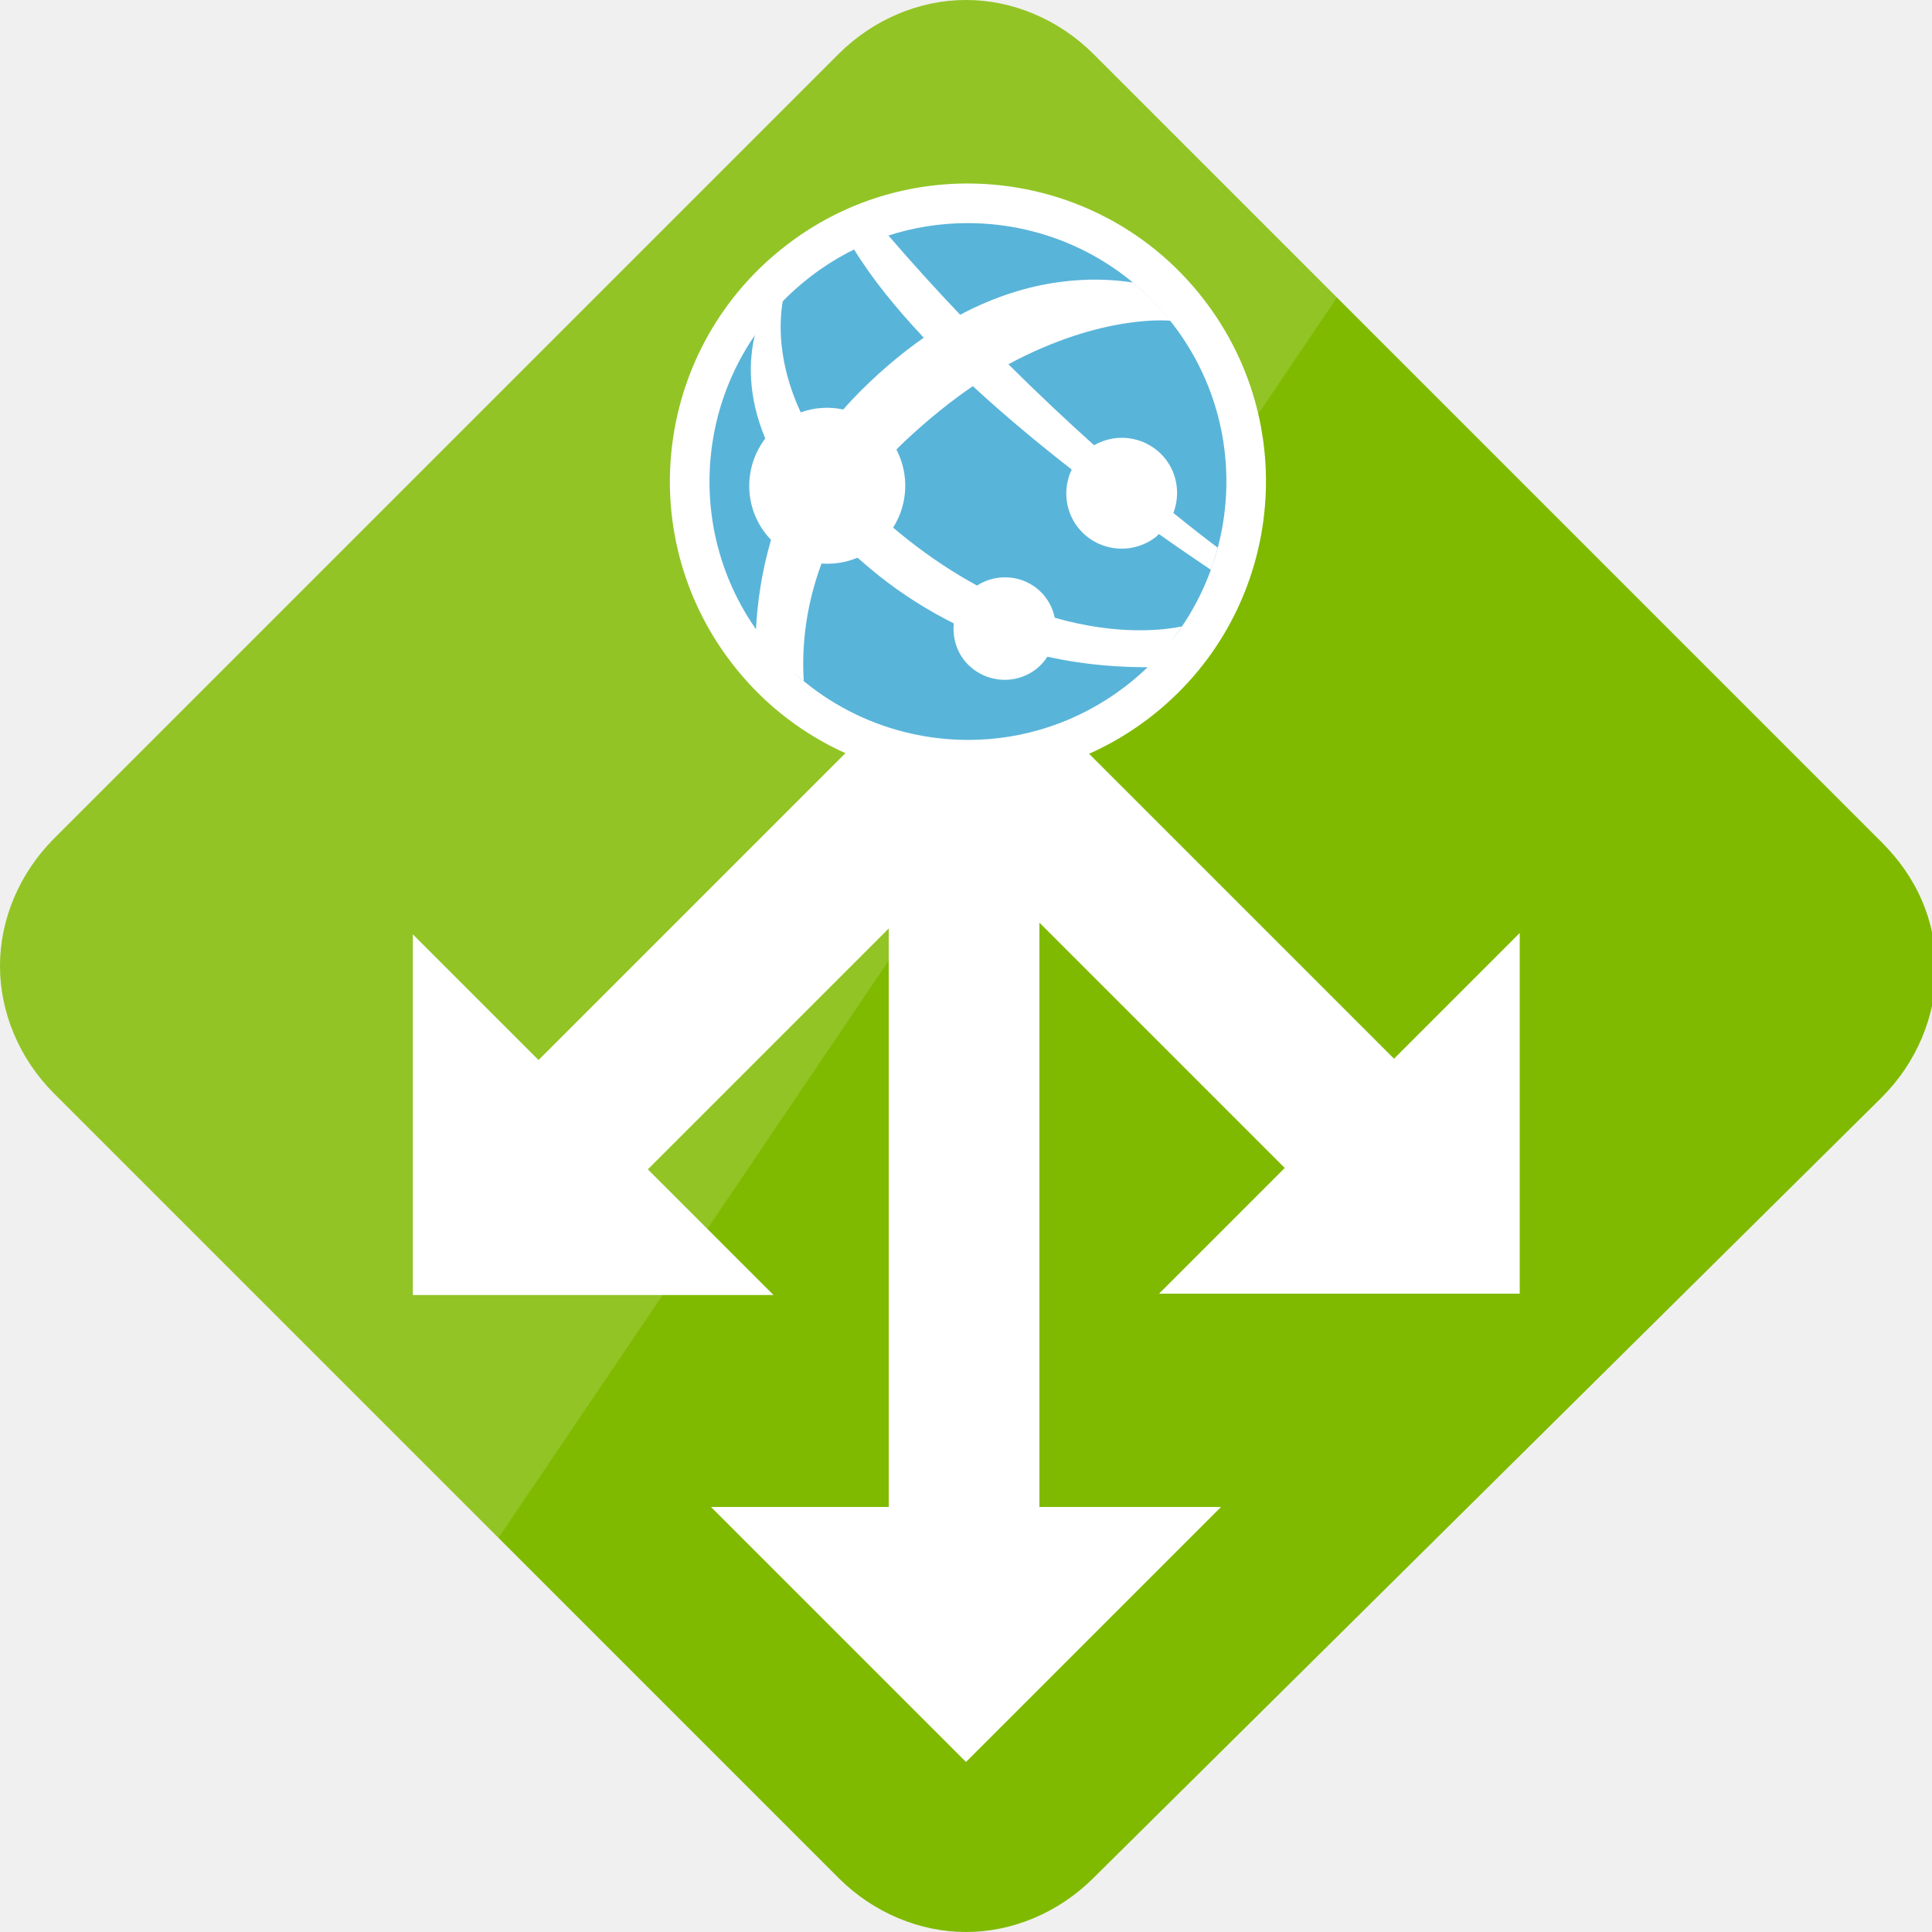
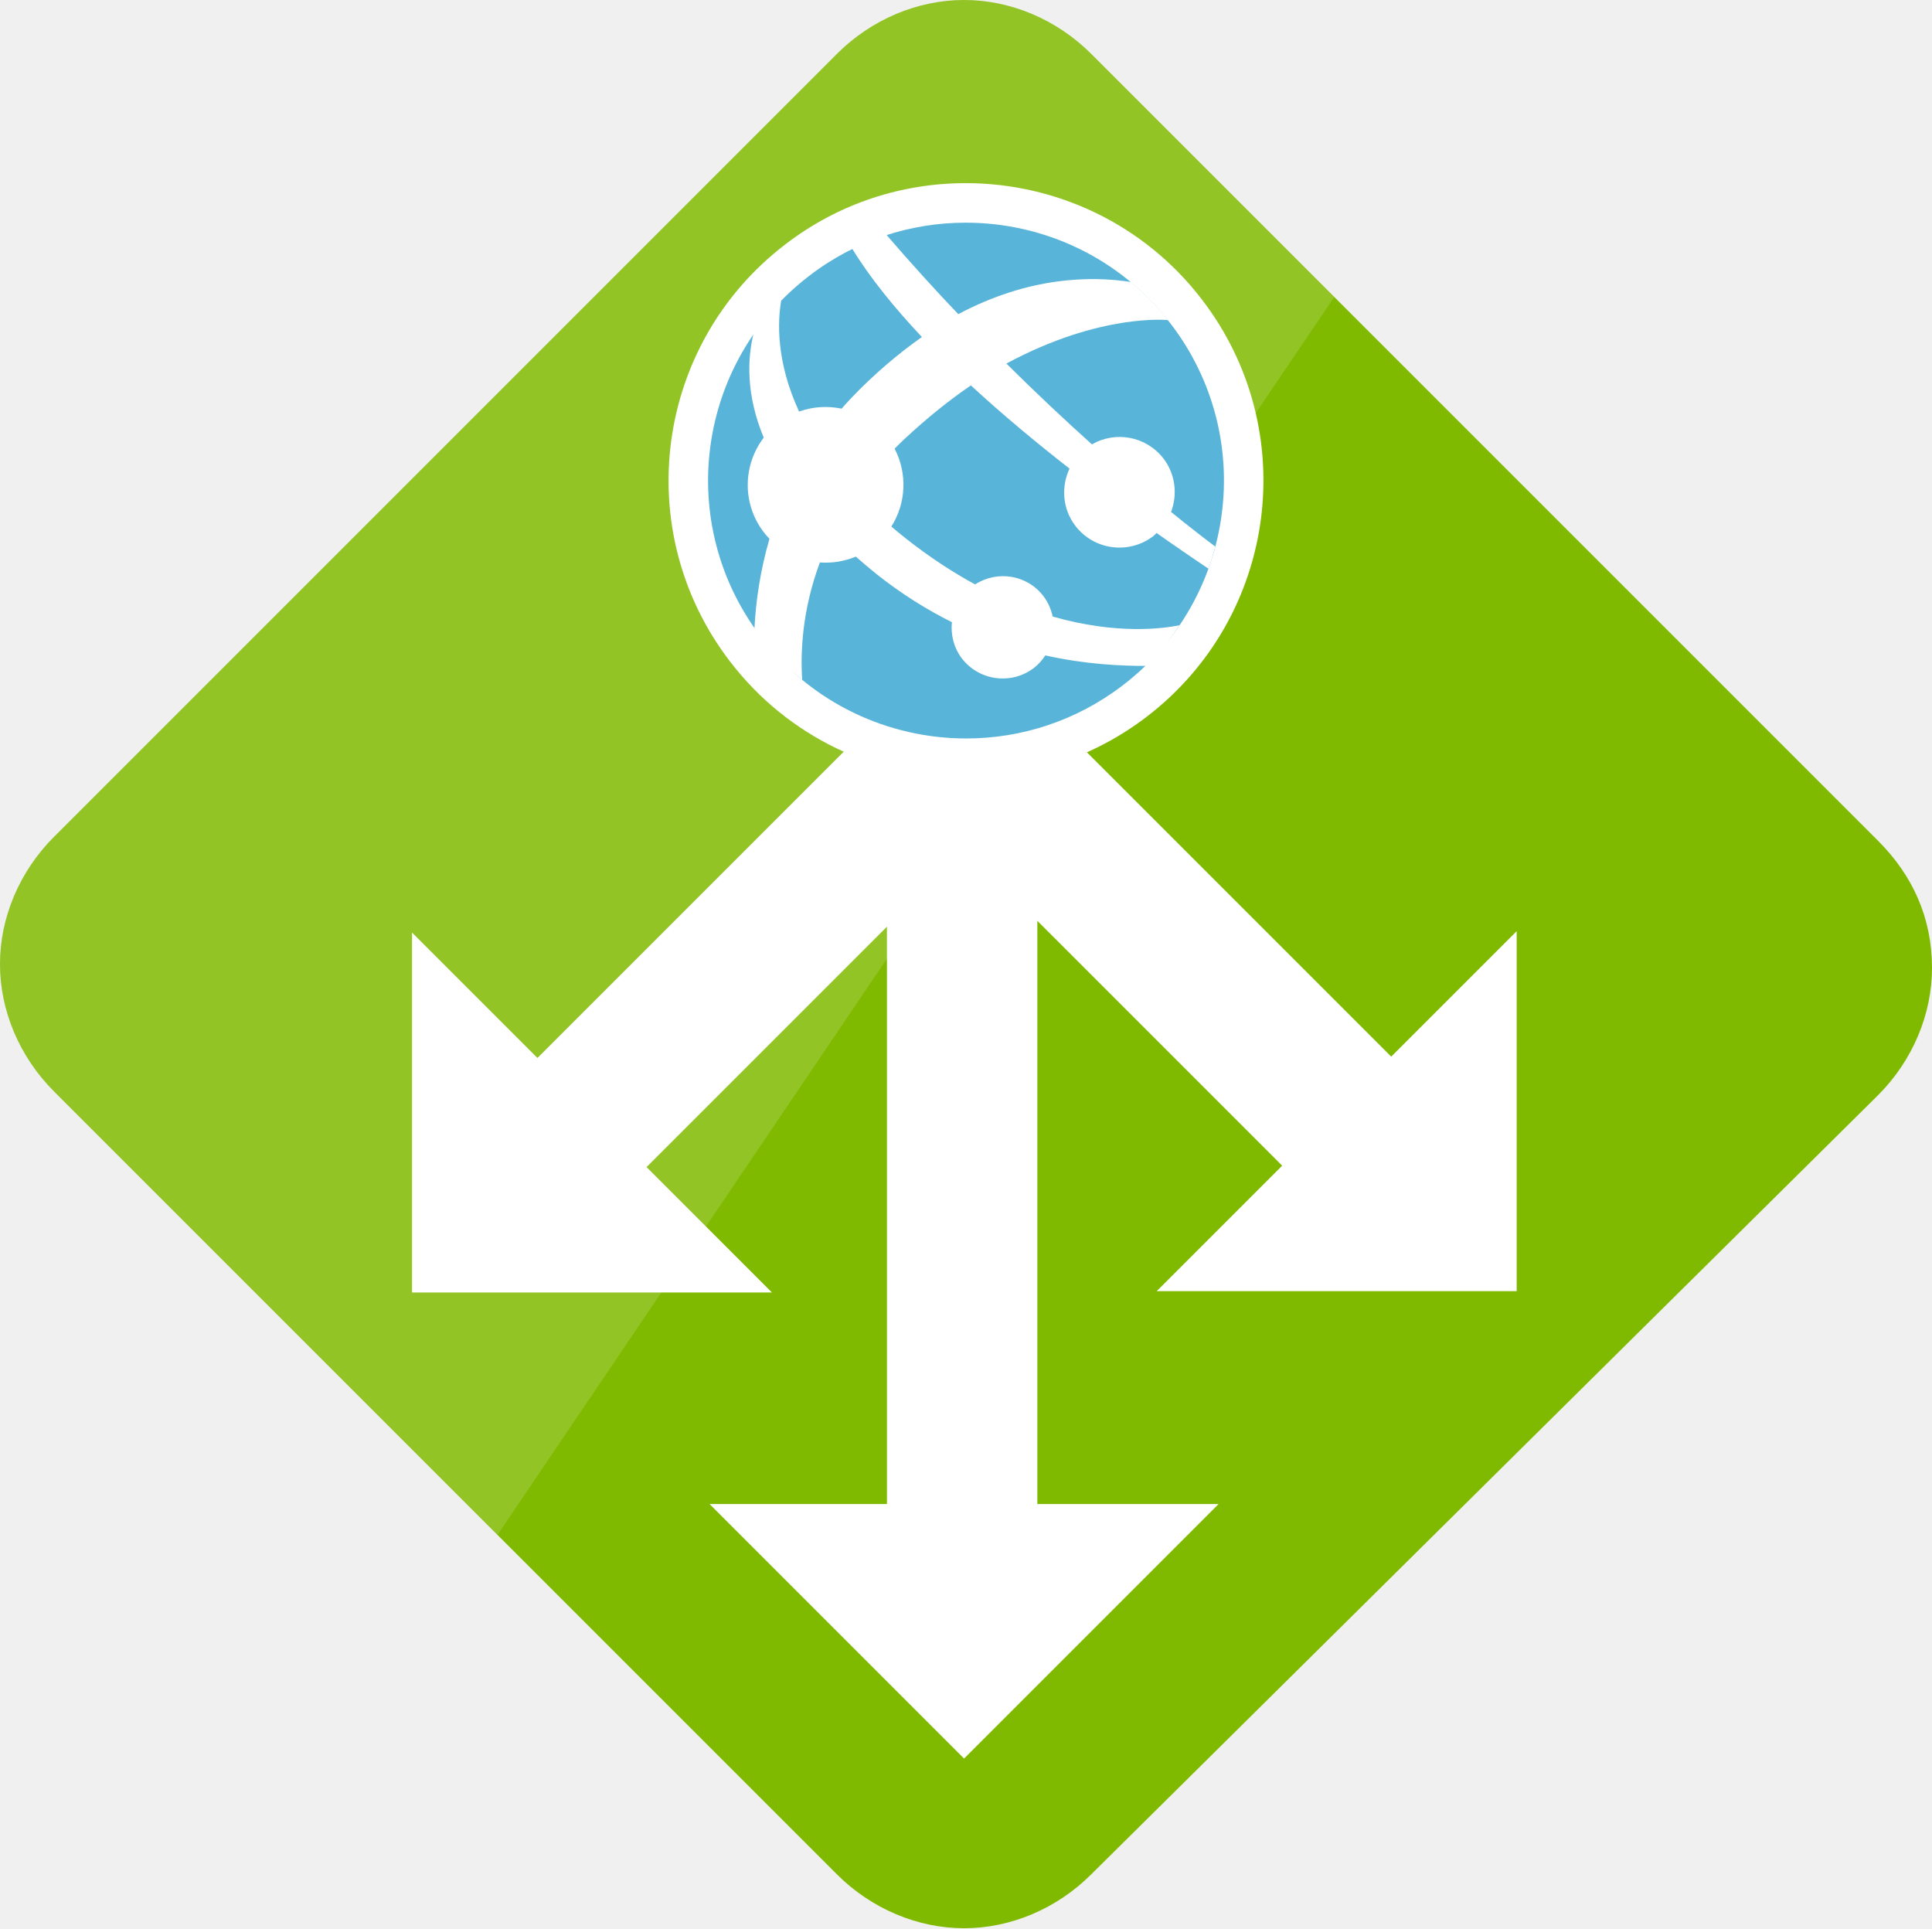
- <svg xmlns="http://www.w3.org/2000/svg" version="1.1" id="Layer_1" x="0px" y="0px" width="50px" height="50px" viewBox="0 0 50 50" enable-background="new 0 0 50 50" xml:space="preserve">
-   <path fill="#7FBA00" d="M25,50c-1.2,0-2.4-0.5-3.3-1.4L1.4,28.3C0.5,27.4,0,26.2,0,25s0.5-2.4,1.4-3.3L21.7,1.4  C22.6,0.5,23.8,0,25,0s2.4,0.5,3.3,1.4l20.4,20.4c0.9,0.9,1.4,2,1.4,3.3c0,1.2-0.5,2.4-1.4,3.3L28.3,48.6C27.4,49.5,26.2,50,25,50" />
-   <path fill="#FFFFFF" d="M29.738,18.584c-1.398,1.069-3.044,1.589-4.68,1.589c-2.32,0-4.614-1.042-6.131-3.025  c-2.59-3.382-1.951-8.219,1.437-10.811c1.397-1.075,3.046-1.588,4.679-1.588c2.32,0,4.615,1.042,6.131,3.026  C33.765,11.158,33.119,15.996,29.738,18.584" />
-   <path opacity="0.15" fill="#FFFFFF" enable-background="new    " d="M28.3,1.4C27.4,0.5,26.2,0,25,0s-2.4,0.5-3.3,1.4L1.4,21.7  C0.5,22.6,0,23.8,0,25s0.5,2.4,1.4,3.3l11.5,11.5L34.6,7.7L28.3,1.4z" />
-   <polygon fill="#FFFFFF" points="25,45.6 31.6,39 26.9,39 26.9,19.149 23,19.149 23,39 18.4,39 " />
-   <polygon fill="#FFFFFF" points="39.33,33.48 39.33,24.146 36.077,27.399 27.633,18.955 24.805,21.783 33.249,30.227 29.996,33.48   " />
-   <polygon fill="#FFFFFF" points="10.685,33.515 20.018,33.515 16.766,30.263 25.447,21.582 22.618,18.753 13.937,27.434   10.685,24.182 " />
-   <path fill="#59B4D9" d="M29.115,17.771c-1.212,0.927-2.64,1.378-4.058,1.378c-2.012,0-4.002-0.903-5.316-2.623  c-2.246-2.933-1.692-7.127,1.246-9.375c1.212-0.932,2.641-1.377,4.057-1.377c2.012,0,4.002,0.903,5.316,2.624  C32.608,11.331,32.048,15.526,29.115,17.771" />
-   <path fill="#FFFFFF" d="M27.886,13.635c0.486,0.634,1.388,0.748,2.018,0.269c0.033-0.025,0.058-0.056,0.088-0.083  c0.645,0.454,1.092,0.754,1.344,0.925c0.075-0.193,0.126-0.379,0.179-0.573c-0.266-0.198-0.627-0.476-1.148-0.898  c0.171-0.449,0.117-0.974-0.195-1.384c-0.447-0.578-1.238-0.725-1.856-0.368c-0.681-0.611-1.43-1.312-2.219-2.096  c2.452-1.319,4.194-1.126,4.194-1.126c-0.291-0.371-0.617-0.696-0.965-0.989c-1.034-0.16-2.64-0.142-4.476,0.834l-0.001-0.001h0  c-0.612-0.64-1.234-1.327-1.868-2.063c-0.303,0.097-0.6,0.217-0.886,0.36c0.468,0.766,1.098,1.538,1.807,2.292l0,0  c0.001,0.002,0.003,0.003,0.005,0.005c-0.592,0.414-1.25,0.967-1.858,1.609c-0.078,0.083-0.152,0.166-0.225,0.249  c-0.363-0.076-0.745-0.054-1.102,0.075c-0.606-1.307-0.557-2.357-0.461-2.898c-0.263,0.276-0.509,0.565-0.72,0.874  c-0.158,0.646-0.203,1.578,0.264,2.701c-0.54,0.707-0.566,1.709-0.001,2.449c0.047,0.061,0.097,0.118,0.15,0.173  c-0.246,0.839-0.357,1.649-0.391,2.344c0.063,0.086,0.063,0.156,0.126,0.24c0.321,0.411,0.724,0.758,1.113,1.072  c-0.048-0.736,0.004-1.821,0.459-3.043c0.314,0.024,0.633-0.026,0.932-0.151c0.171,0.151,0.35,0.303,0.542,0.458  c0.656,0.52,1.311,0.924,1.949,1.242c-0.033,0.325,0.048,0.662,0.259,0.941c0.451,0.582,1.286,0.691,1.868,0.246  c0.121-0.093,0.217-0.205,0.296-0.325c1.041,0.232,1.95,0.273,2.624,0.273c0.103,0,0.582-0.652,0.857-1.056  c-0.41,0.086-1.628,0.253-3.291-0.225c-0.04-0.187-0.117-0.368-0.24-0.53c-0.422-0.554-1.195-0.674-1.771-0.303  c-0.578-0.314-1.184-0.707-1.808-1.201c-0.126-0.1-0.247-0.199-0.364-0.299c0.382-0.601,0.422-1.372,0.085-2.02  c0.077-0.077,0.152-0.153,0.233-0.229c0.618-0.578,1.2-1.04,1.744-1.411c-0.022-0.02-0.042-0.042-0.063-0.062  c0.022,0.02,0.042,0.041,0.064,0.061c0,0,0,0-0.001,0c0.835,0.772,1.72,1.504,2.559,2.158  C27.514,12.621,27.549,13.194,27.886,13.635z" />
+ <svg xmlns="http://www.w3.org/2000/svg" version="1.1" id="Layer_1" x="0px" y="0px" width="50.1" height="50" viewBox="0 0 50.1 50" enable-background="new 0 0 50 50" xml:space="preserve">
+   <defs id="defs21" />
+   <path d="m 25,50 c -1.2,0 -2.4,-0.5 -3.3,-1.4 L 1.4,28.3 C 0.5,27.4 0,26.2 0,25 0,23.8 0.5,22.6 1.4,21.7 L 21.7,1.4 C 22.6,0.5 23.8,0 25,0 c 1.2,0 2.4,0.5 3.3,1.4 l 20.4,20.4 c 0.9,0.9 1.4,2 1.4,3.3 0,1.2 -0.5,2.4 -1.4,3.3 L 28.3,48.6 C 27.4,49.5 26.2,50 25,50" id="path2" style="fill:#7fba00" />
+   <path d="m 29.738,18.584 c -1.398,1.069 -3.044,1.589 -4.68,1.589 -2.32,0 -4.614,-1.042 -6.131,-3.025 -2.59,-3.382 -1.951,-8.219 1.437,-10.811 1.397,-1.075 3.046,-1.588 4.679,-1.588 2.32,0 4.615,1.042 6.131,3.026 2.591,3.383 1.945,8.221 -1.436,10.809" id="path4" style="fill:#ffffff" />
+   <path enable-background="new    " d="M 28.3,1.4 C 27.4,0.5 26.2,0 25,0 23.8,0 22.6,0.5 21.7,1.4 L 1.4,21.7 C 0.5,22.6 0,23.8 0,25 c 0,1.2 0.5,2.4 1.4,3.3 L 12.9,39.8 34.6,7.7 Z" id="path6" style="opacity:0.15;fill:#ffffff" />
+   <polygon points="26.9,39 26.9,19.149 23,19.149 23,39 18.4,39 25,45.6 31.6,39 " id="polygon8" style="fill:#ffffff" />
+   <polygon points="36.077,27.399 27.633,18.955 24.805,21.783 33.249,30.227 29.996,33.48 39.33,33.48 39.33,24.146 " id="polygon10" style="fill:#ffffff" />
+   <polygon points="16.766,30.263 25.447,21.582 22.618,18.753 13.937,27.434 10.685,24.182 10.685,33.515 20.018,33.515 " id="polygon12" style="fill:#ffffff" />
+   <path d="m 29.115,17.771 c -1.212,0.927 -2.64,1.378 -4.058,1.378 -2.012,0 -4.002,-0.903 -5.316,-2.623 -2.246,-2.933 -1.692,-7.127 1.246,-9.375 1.212,-0.932 2.641,-1.377 4.057,-1.377 2.012,0 4.002,0.903 5.316,2.624 2.248,2.933 1.688,7.128 -1.245,9.373" id="path14" style="fill:#59b4d9" />
+   <path d="m 27.886,13.635 c 0.486,0.634 1.388,0.748 2.018,0.269 0.033,-0.025 0.058,-0.056 0.088,-0.083 0.645,0.454 1.092,0.754 1.344,0.925 0.075,-0.193 0.126,-0.379 0.179,-0.573 -0.266,-0.198 -0.627,-0.476 -1.148,-0.898 0.171,-0.449 0.117,-0.974 -0.195,-1.384 C 29.725,11.313 28.934,11.166 28.316,11.523 27.635,10.912 26.886,10.211 26.097,9.427 28.549,8.108 30.291,8.301 30.291,8.301 30,7.93 29.674,7.605 29.326,7.312 28.292,7.152 26.686,7.17 24.85,8.146 L 24.849,8.145 v 0 c -0.612,-0.64 -1.234,-1.327 -1.868,-2.063 -0.303,0.097 -0.6,0.217 -0.886,0.36 0.468,0.766 1.098,1.538 1.807,2.292 v 0 c 10e-4,0.002 0.003,0.003 0.005,0.005 -0.592,0.414 -1.25,0.967 -1.858,1.609 -0.078,0.083 -0.152,0.166 -0.225,0.249 -0.363,-0.076 -0.745,-0.054 -1.102,0.075 -0.606,-1.307 -0.557,-2.357 -0.461,-2.898 -0.263,0.276 -0.509,0.565 -0.72,0.874 -0.158,0.646 -0.203,1.578 0.264,2.701 -0.54,0.707 -0.566,1.709 -0.001,2.449 0.047,0.061 0.097,0.118 0.15,0.173 -0.246,0.839 -0.357,1.649 -0.391,2.344 0.063,0.086 0.063,0.156 0.126,0.24 0.321,0.411 0.724,0.758 1.113,1.072 -0.048,-0.736 0.004,-1.821 0.459,-3.043 0.314,0.024 0.633,-0.026 0.932,-0.151 0.171,0.151 0.35,0.303 0.542,0.458 0.656,0.52 1.311,0.924 1.949,1.242 -0.033,0.325 0.048,0.662 0.259,0.941 0.451,0.582 1.286,0.691 1.868,0.246 0.121,-0.093 0.217,-0.205 0.296,-0.325 1.041,0.232 1.95,0.273 2.624,0.273 0.103,0 0.582,-0.652 0.857,-1.056 -0.41,0.086 -1.628,0.253 -3.291,-0.225 -0.04,-0.187 -0.117,-0.368 -0.24,-0.53 -0.422,-0.554 -1.195,-0.674 -1.771,-0.303 -0.578,-0.314 -1.184,-0.707 -1.808,-1.201 -0.126,-0.1 -0.247,-0.199 -0.364,-0.299 0.382,-0.601 0.422,-1.372 0.085,-2.02 0.077,-0.077 0.152,-0.153 0.233,-0.229 0.618,-0.578 1.2,-1.04 1.744,-1.411 -0.022,-0.02 -0.042,-0.042 -0.063,-0.062 0.022,0.02 0.042,0.041 0.064,0.061 0,0 0,0 -0.001,0 0.835,0.772 1.72,1.504 2.559,2.158 -0.221,0.47 -0.186,1.043 0.151,1.484 z" id="path16" style="fill:#ffffff" />
</svg>
